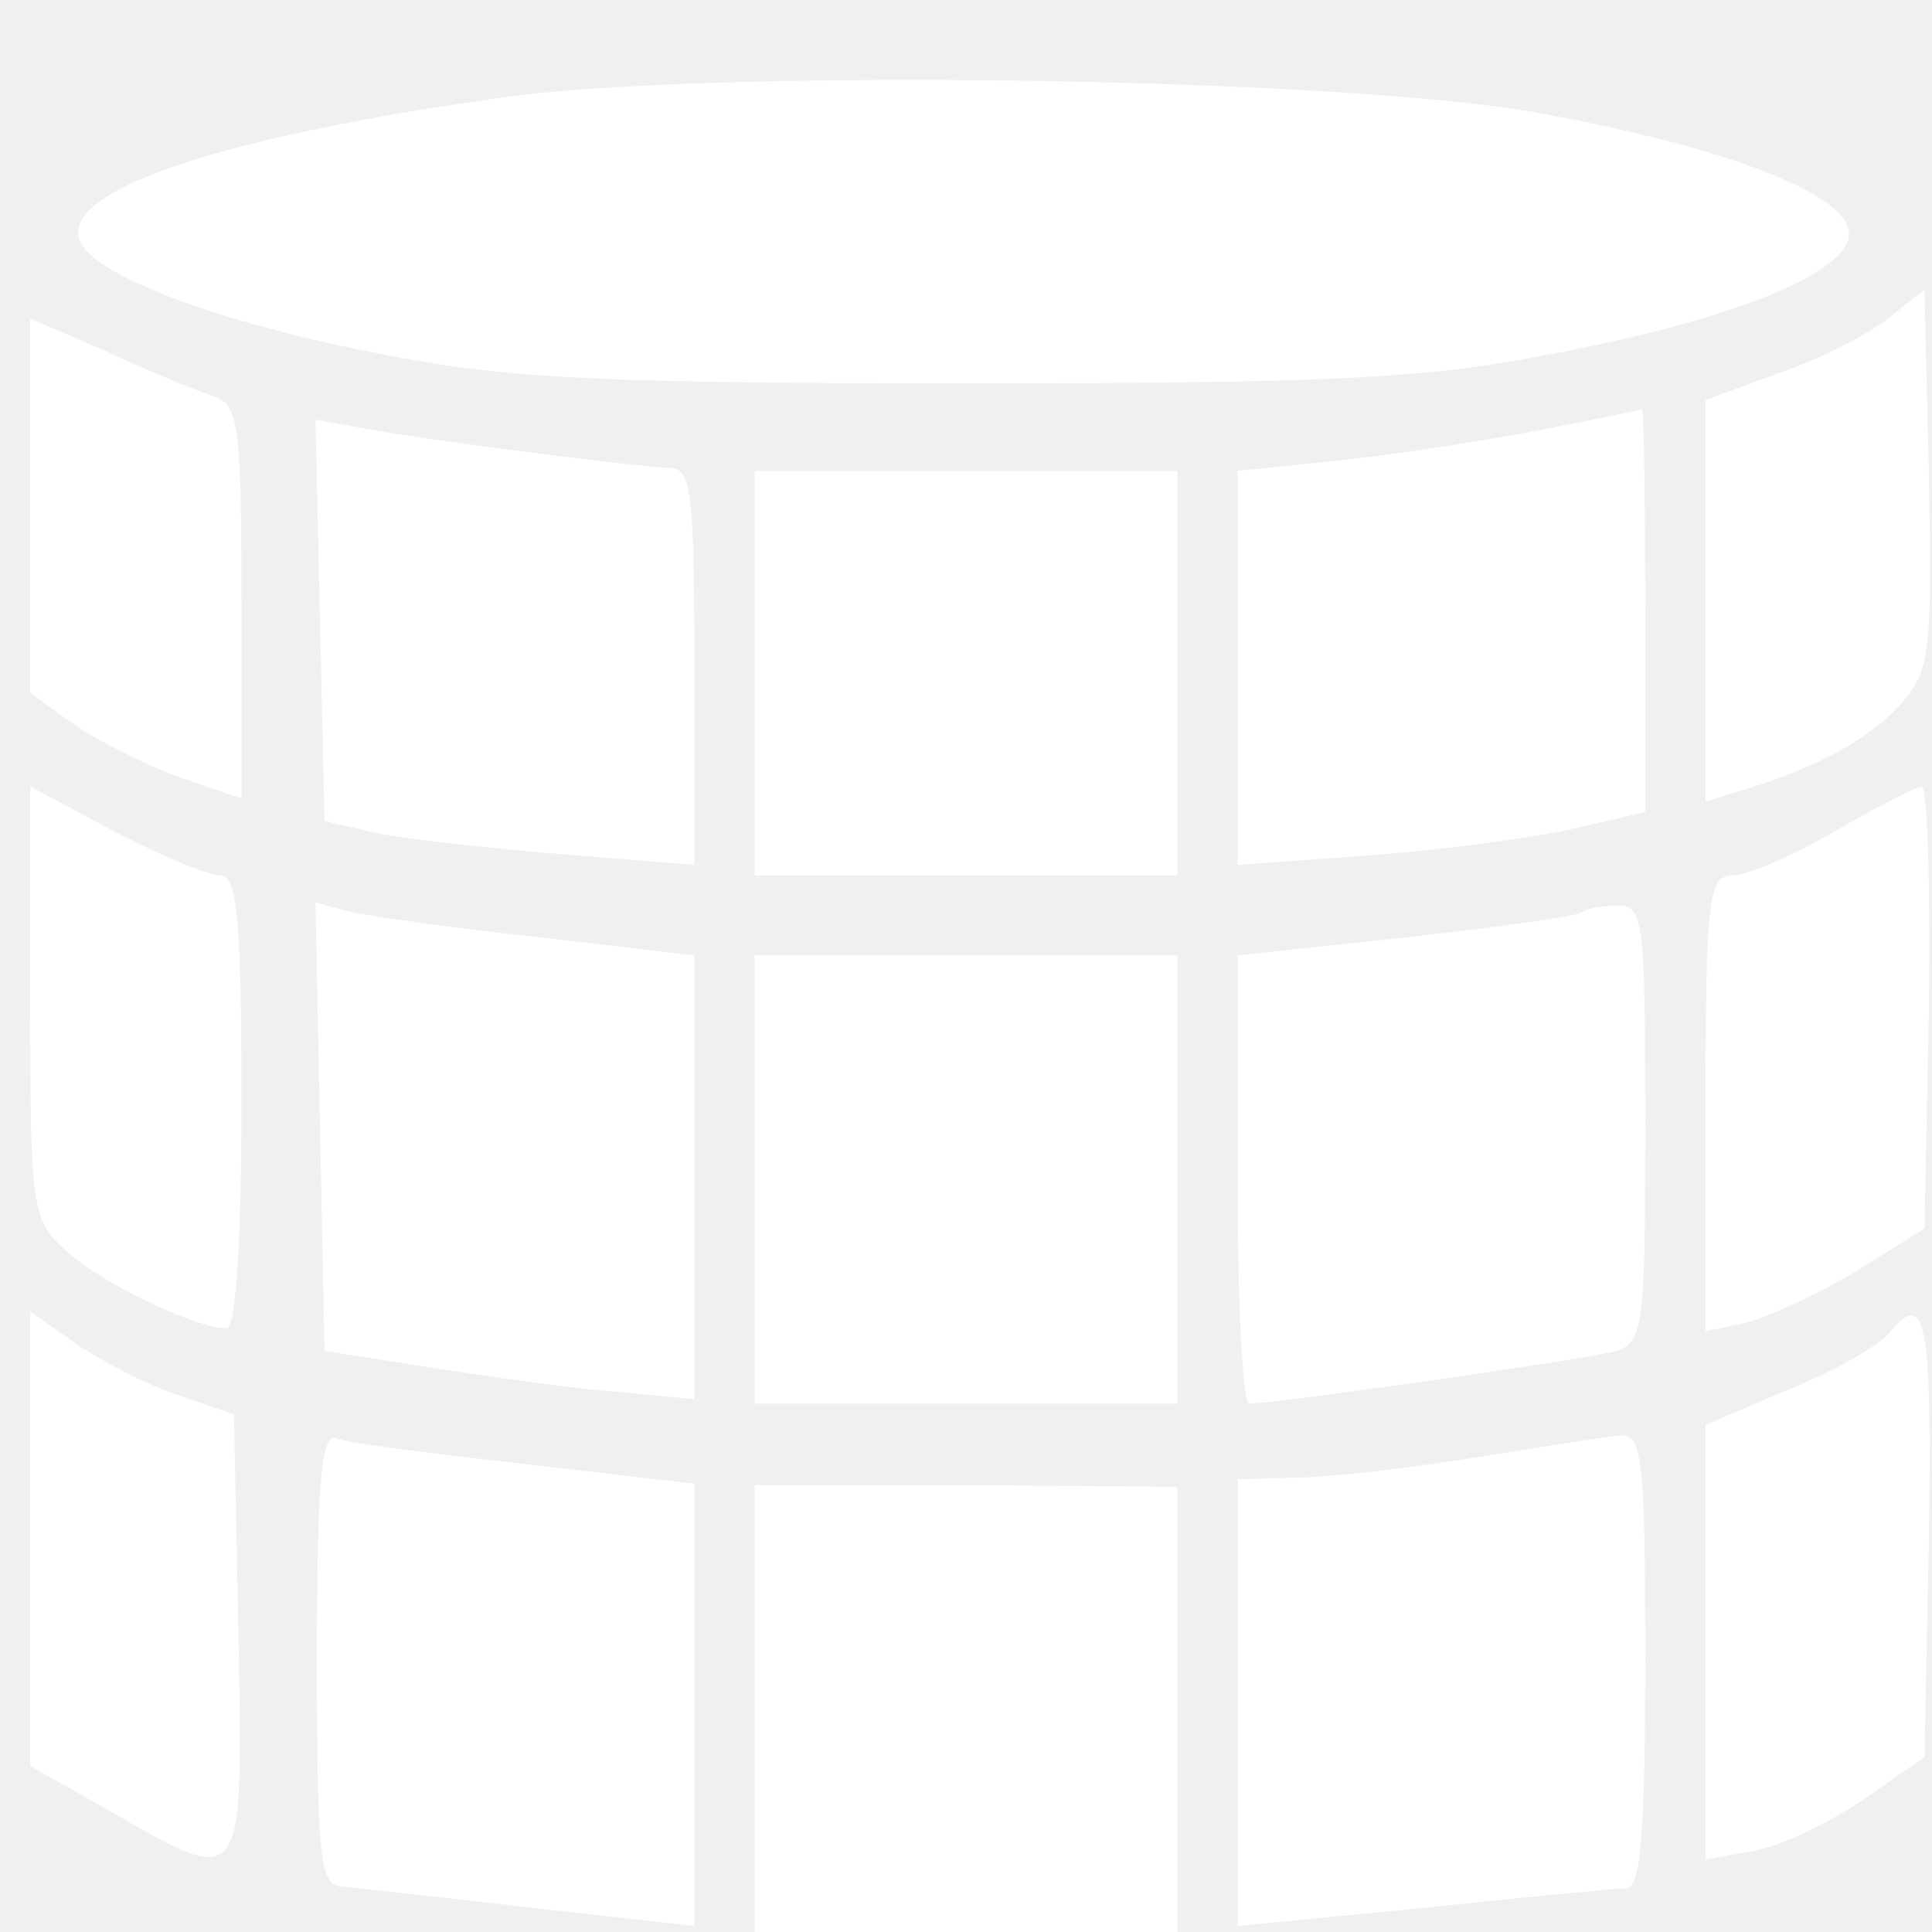
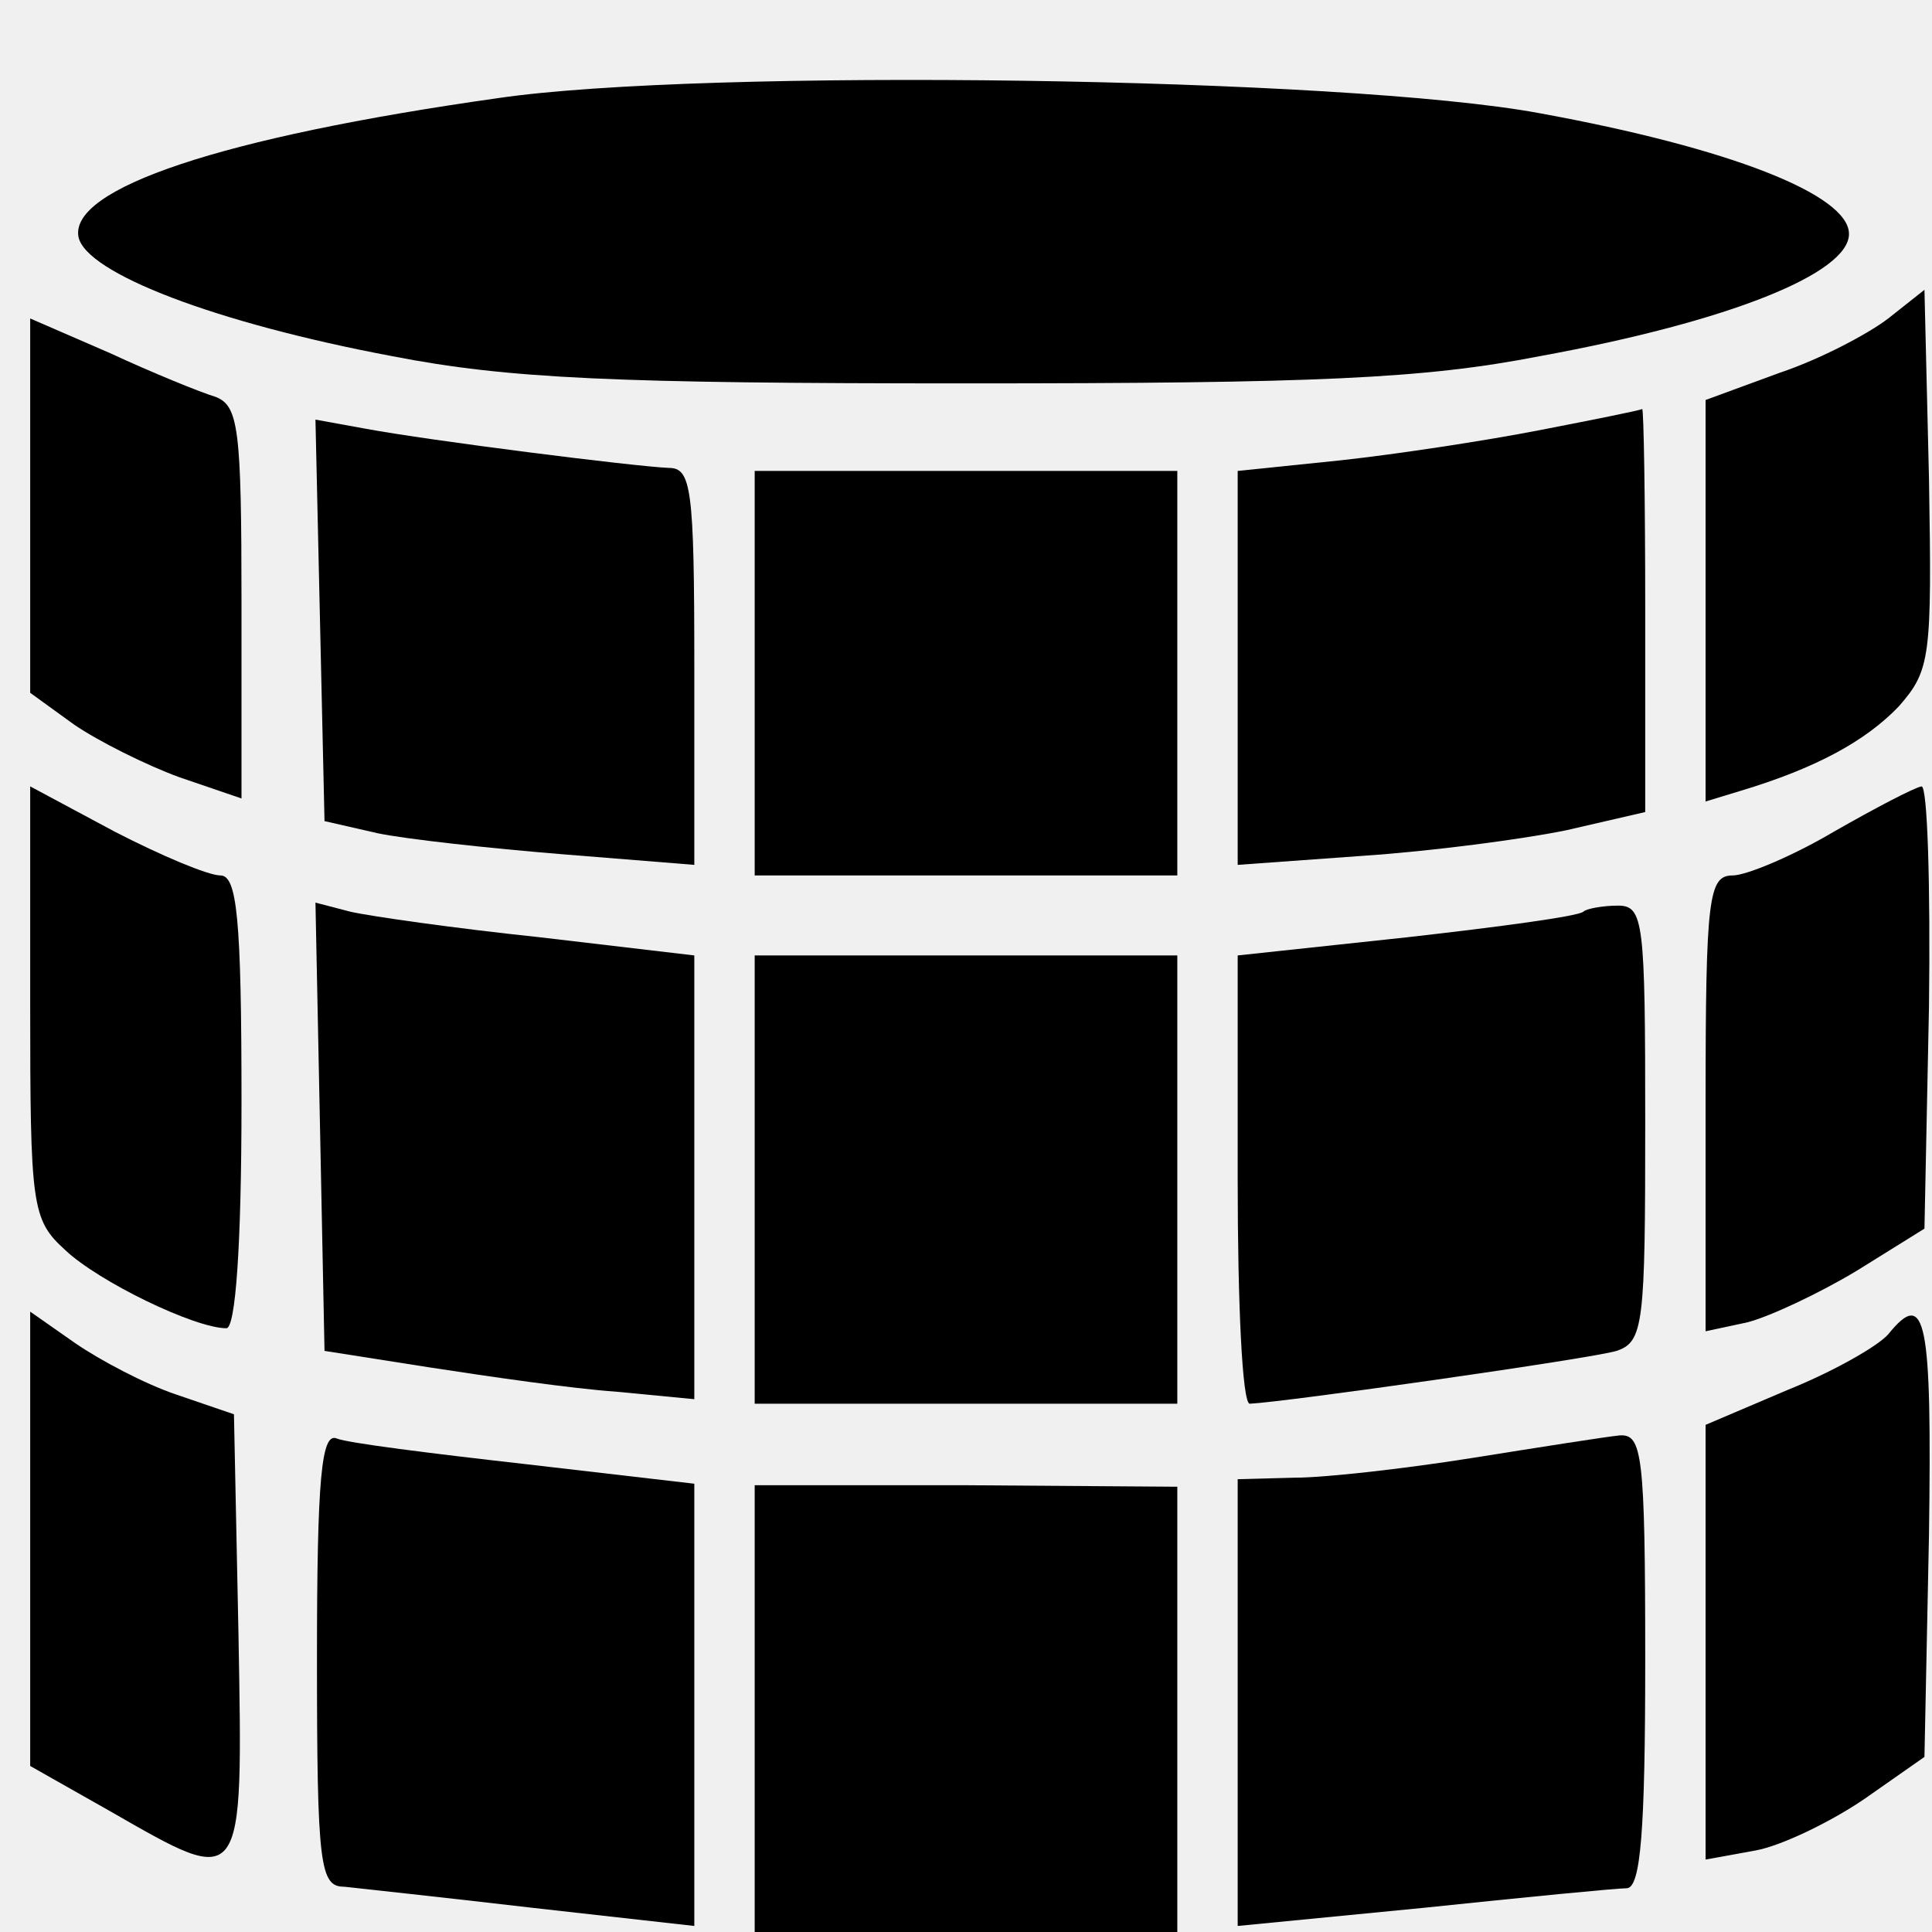
<svg xmlns="http://www.w3.org/2000/svg" version="1.0" width="128pt" height="128pt" viewBox="0 0 128 128" preserveAspectRatio="xMidYMid meet">
-   <g transform="translate(0,128) scale(0.1,-0.1)" fill="#ffffff" stroke="none">
+   <g transform="translate(0,128) scale(0.1,-0.1)" stroke="none">
    <path d="M330 1215 c-184 -26 -284 -60 -278 -92 5 -24 91 -57 208 -79 77 -15 148 -18 380 -18 232 0 303 3 380 18 126 23 205 55 205 81 0 26 -79 57 -205 80 -129 24 -554 30 -690 10z" />
    <path d="M1251 1069 c-13 -10 -45 -27 -72 -36 l-49 -18 0 -133 0 -133 23 7 c50 15 83 33 105 56 21 24 22 32 20 151 l-3 125 -24 -19z" />
    <path d="M20 945 l0 -124 29 -21 c16 -11 48 -27 70 -35 l41 -14 0 130 c0 115 -2 130 -17 136 -10 3 -42 16 -70 29 l-53 23 0 -124z" />
    <path d="M1020 995 c-36 -7 -95 -16 -132 -20 l-68 -7 0 -130 0 -131 83 6 c45 3 106 11 135 17 l52 12 0 134 c0 74 -1 133 -2 133 -2 -1 -32 -7 -68 -14z" />
    <path d="M212 869 l3 -133 35 -8 c19 -4 74 -10 123 -14 l87 -7 0 132 c0 118 -2 131 -17 131 -23 1 -158 18 -201 26 l-33 6 3 -133z" />
    <path d="M500 834 l0 -134 140 0 140 0 0 134 0 134 -140 0 -140 0 0 -134z" />
    <path d="M20 616 c0 -135 1 -144 23 -164 22 -21 86 -52 107 -52 6 0 10 54 10 150 0 122 -3 150 -14 150 -8 0 -39 13 -70 29 l-56 30 0 -143z" />
    <path d="M1215 729 c-27 -16 -58 -29 -67 -29 -16 0 -18 -14 -18 -151 l0 -151 28 6 c15 4 47 19 72 34 l45 28 3 147 c1 81 -1 147 -5 146 -5 -1 -30 -14 -58 -30z" />
    <path d="M212 534 l3 -149 70 -11 c39 -6 94 -14 123 -16 l52 -5 0 147 0 147 -102 12 c-57 6 -113 14 -126 17 l-23 6 3 -148z" />
    <path d="M1049 676 c-3 -3 -55 -10 -117 -17 l-112 -12 0 -149 c0 -81 3 -148 8 -148 23 1 227 30 243 35 18 6 19 18 19 151 0 133 -1 144 -18 144 -10 0 -21 -2 -23 -4z" />
    <path d="M500 499 l0 -149 140 0 140 0 0 149 0 148 -140 0 -140 0 0 -148z" />
    <path d="M20 261 l0 -151 53 -30 c89 -51 88 -53 85 117 l-3 146 -38 13 c-21 7 -51 23 -67 34 l-30 21 0 -150z" />
    <path d="M1251 396 c-7 -8 -37 -25 -67 -37 l-54 -23 0 -144 0 -144 33 6 c17 3 50 19 72 34 l40 28 3 147 c2 143 -2 164 -27 133z" />
    <path d="M210 181 c0 -137 2 -151 18 -151 9 -1 65 -7 125 -14 l107 -12 0 147 0 146 -112 13 c-62 7 -118 14 -125 17 -10 4 -13 -26 -13 -146z" />
    <path d="M975 314 c-44 -7 -97 -13 -117 -13 l-38 -1 0 -148 0 -148 123 12 c67 7 128 13 135 13 9 1 12 38 12 151 0 137 -2 150 -17 149 -10 -1 -54 -8 -98 -15z" />
    <path d="M500 148 l0 -148 140 0 140 0 0 148 0 147 -140 1 -140 0 0 -148z" />
  </g>
</svg>
